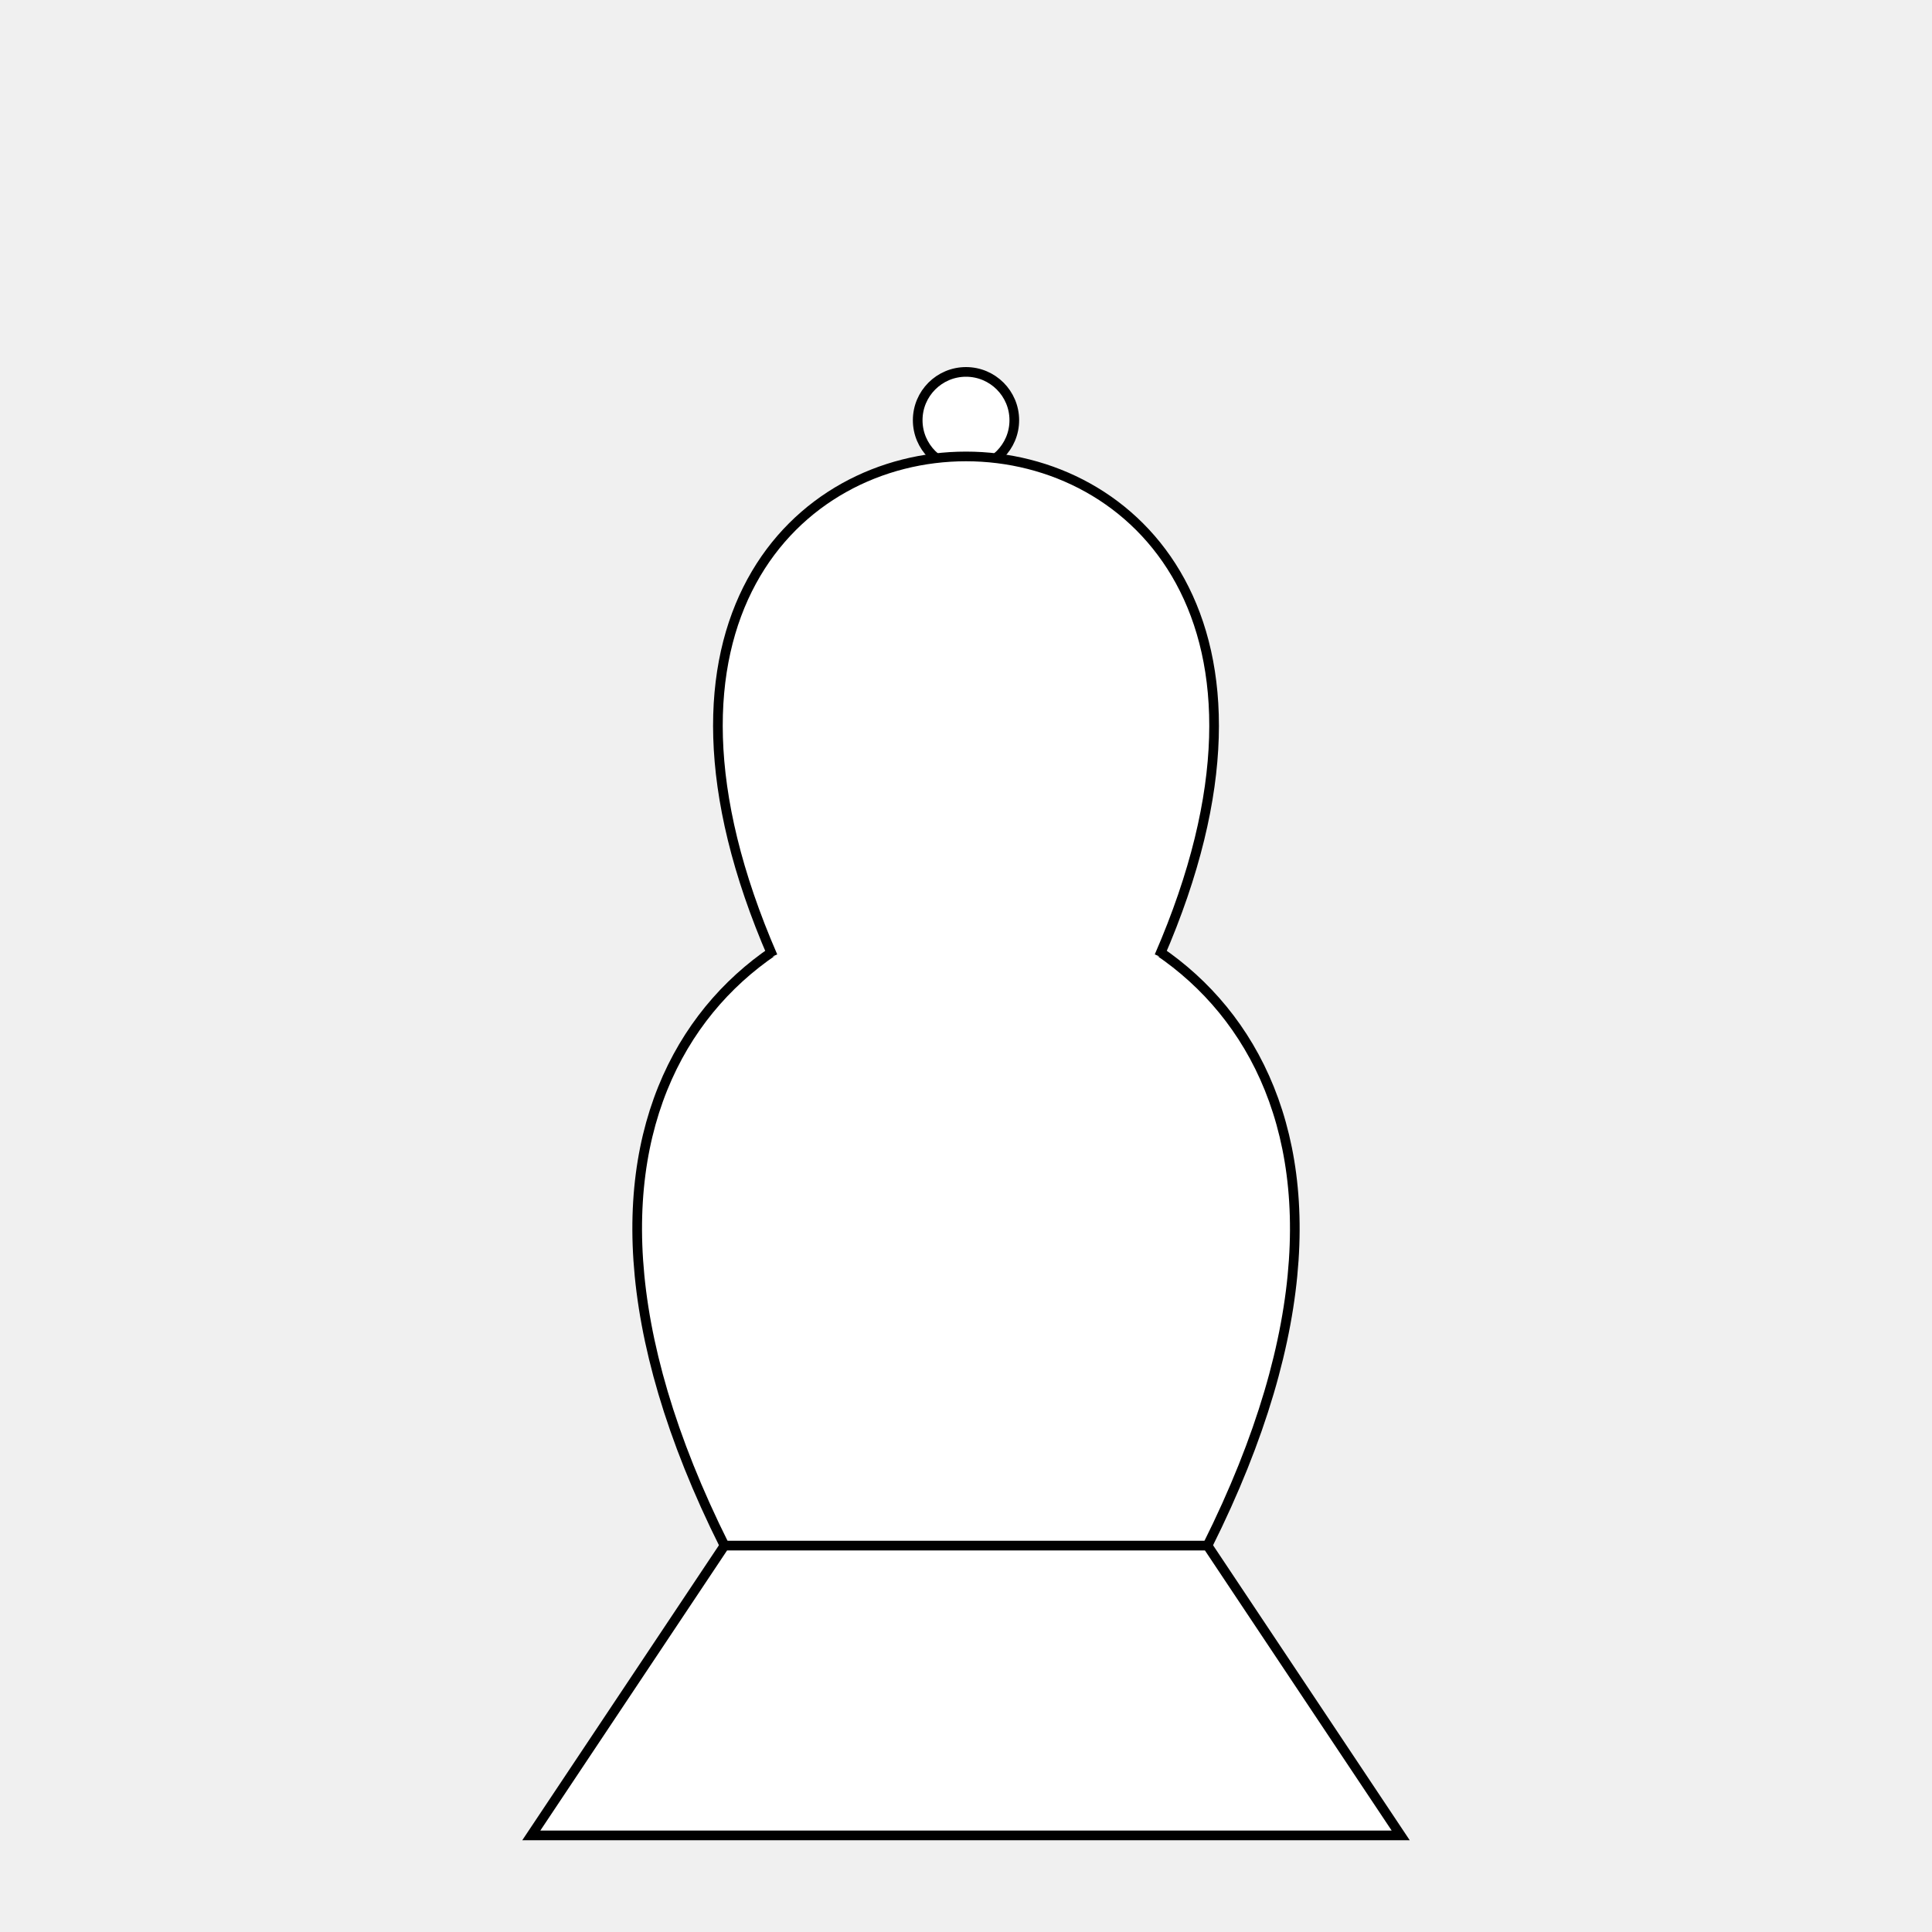
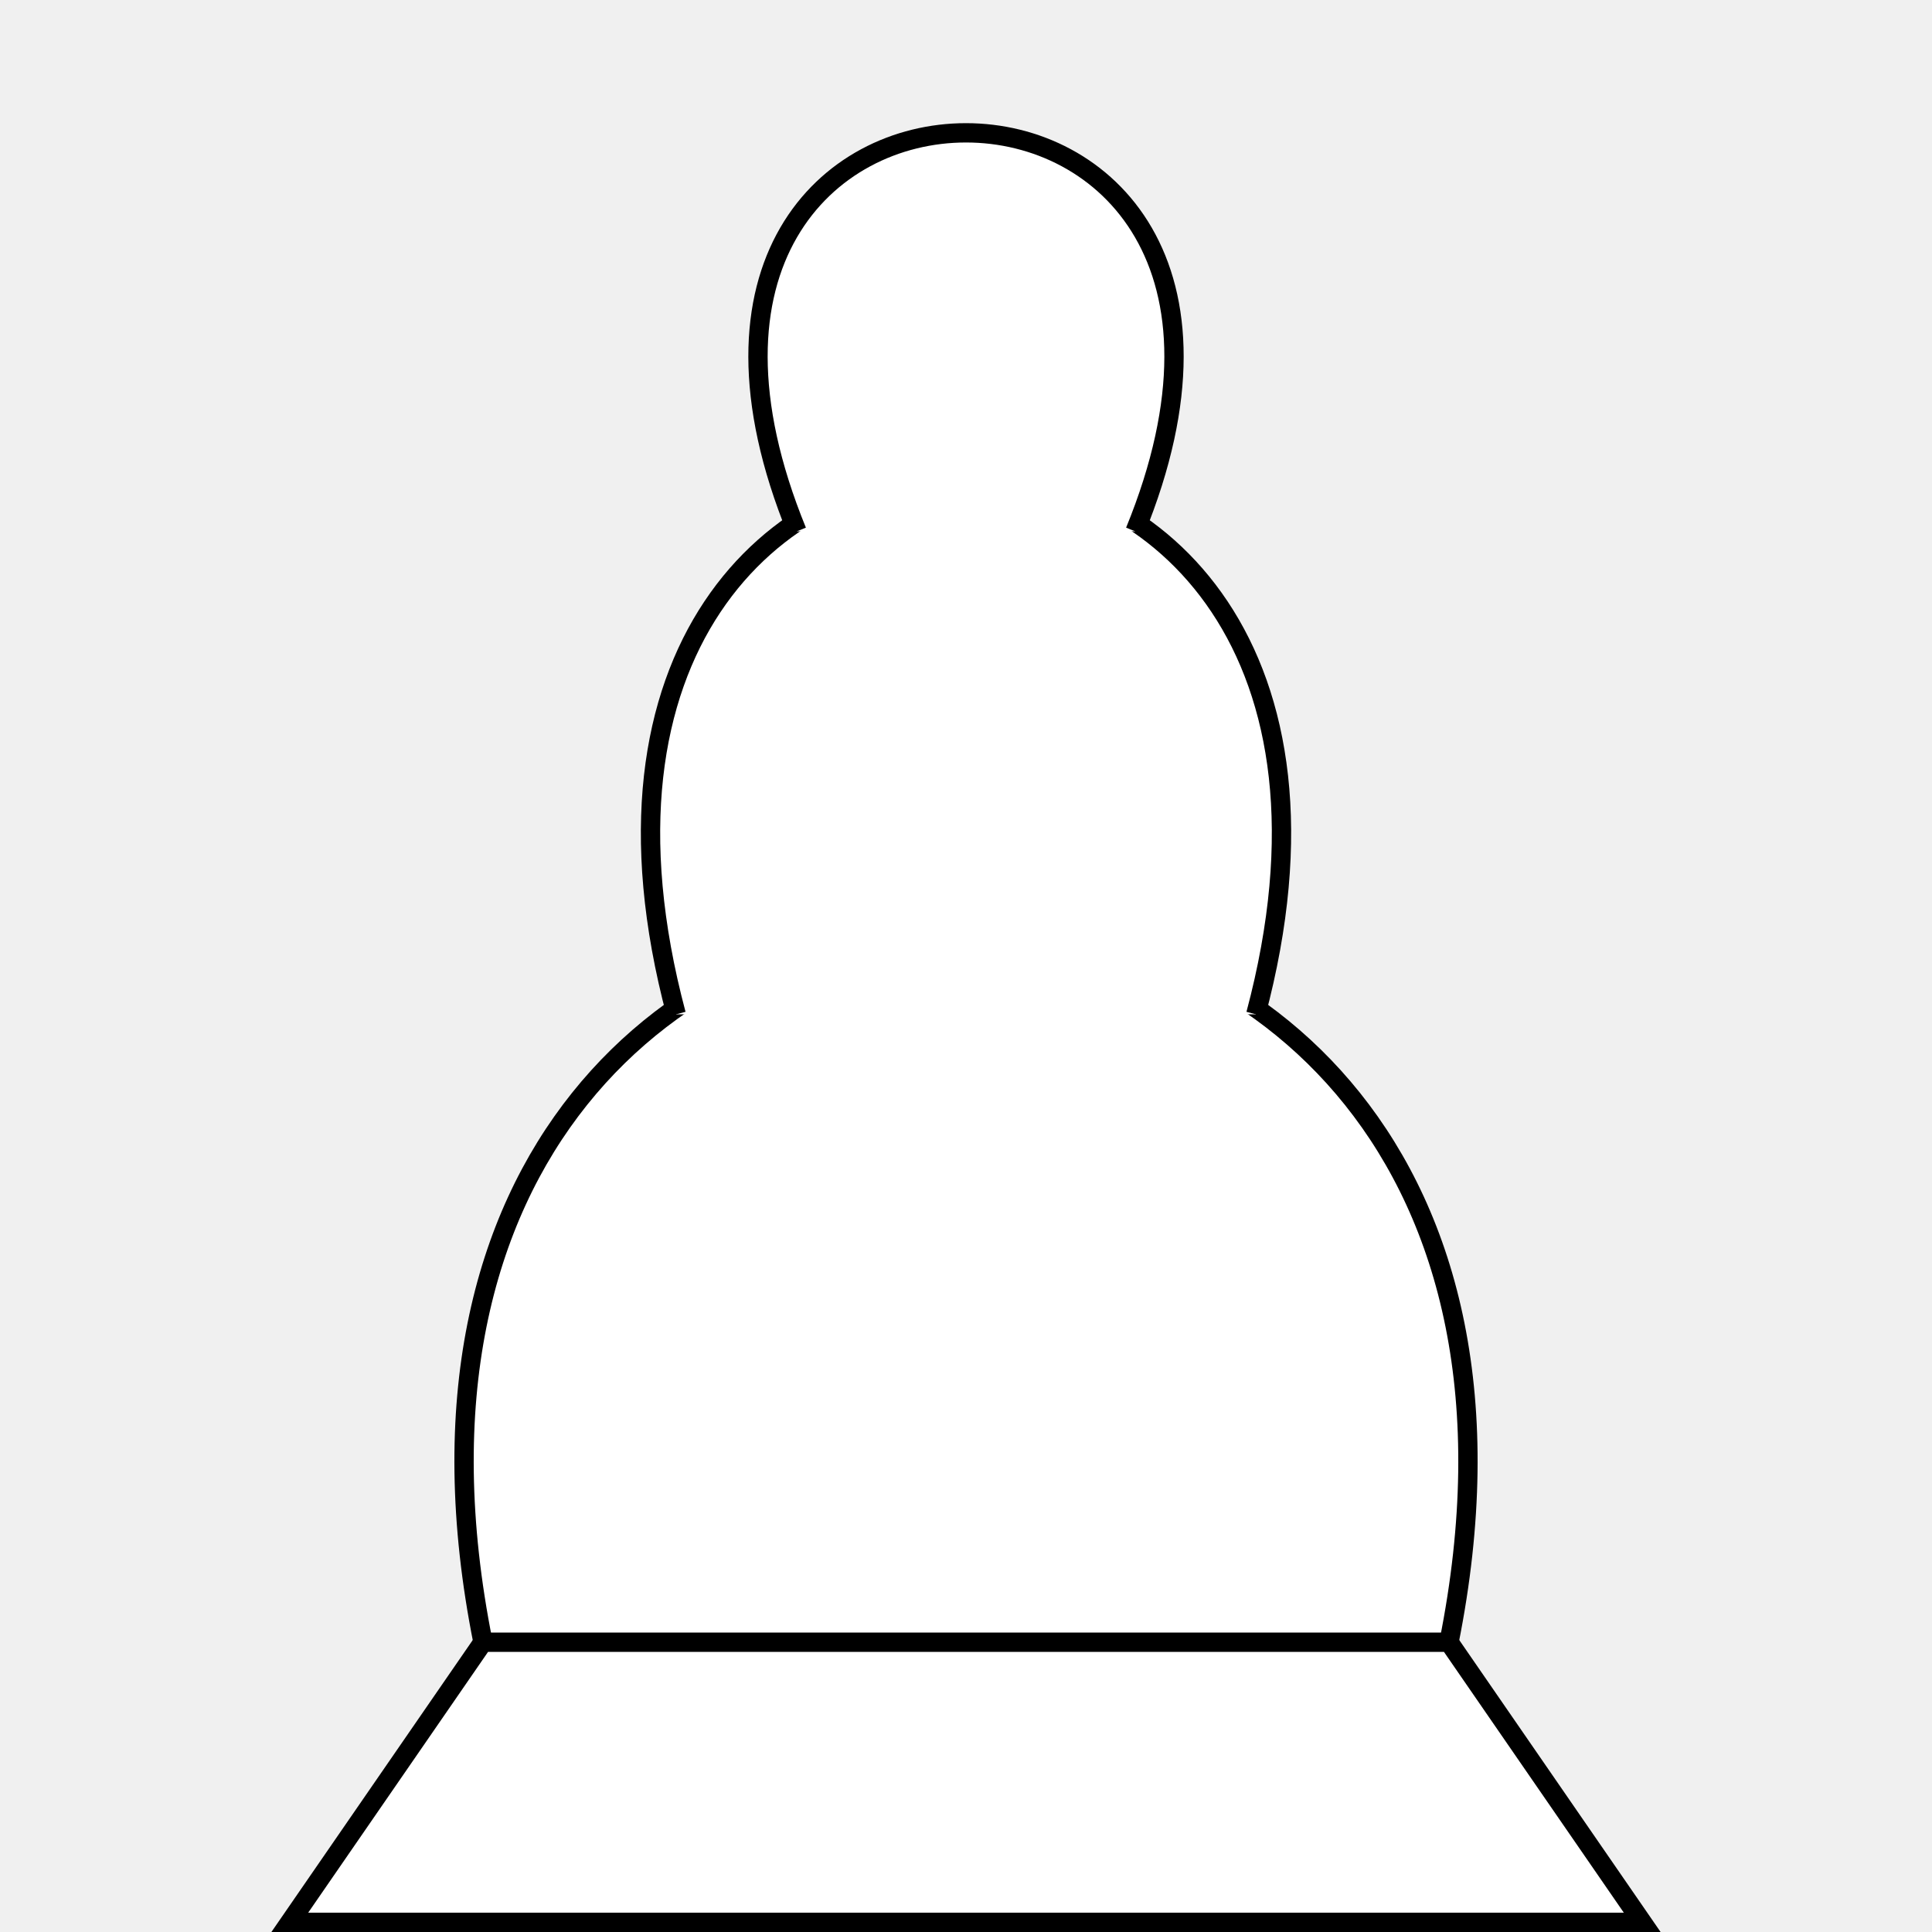
- <svg xmlns="http://www.w3.org/2000/svg" width="400" height="400" stroke="black" stroke-width="2" fill="white">
-   <circle r="10" cx="200" cy="87" />
-   <path d="       M       150 320       C 60 140 340 140       250 320       " />
-   <path d="       M       160 198       C 100 60 300 60       240 198       " />
-   <polygon points="150,320 250,320 290,380 110,380" />
+ <svg xmlns="http://www.w3.org/2000/svg" width="400" height="400" stroke="black" stroke-width="4" fill="white">
+   <path d="       M 100,340       C 60,140 340,140 300,340       " />
+   <path d="       M 140,210       C 100,60 300,60 260,210       " />
+   <path d="       M 165,110       C 120,0 280,0 235,110       " />
+   <polygon points="100,340 300,340 340,398 60,398" />
</svg>
